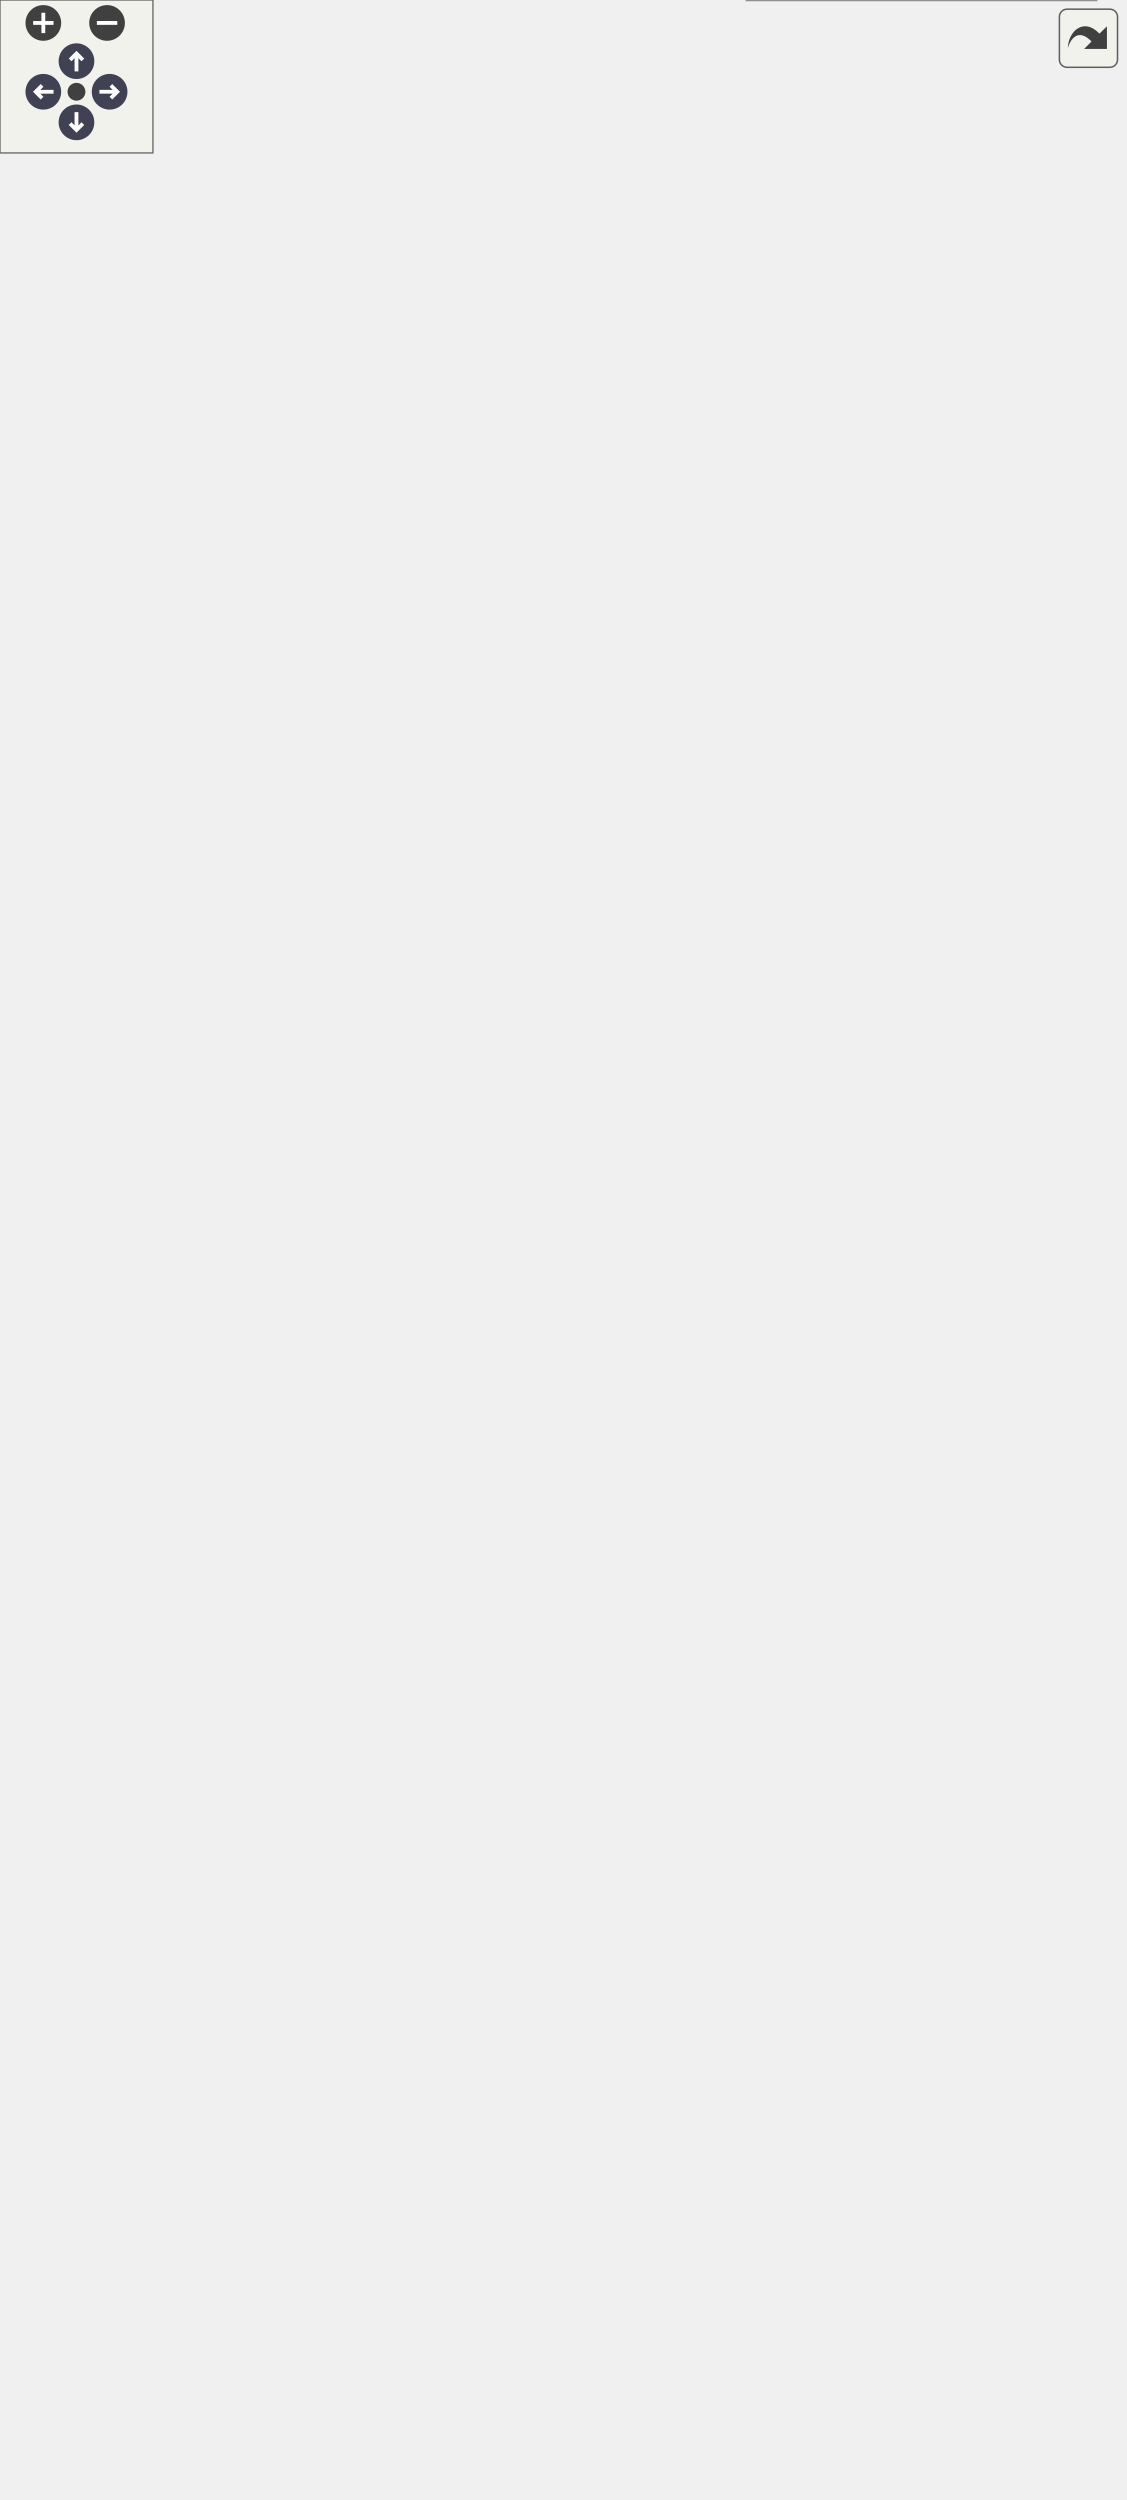
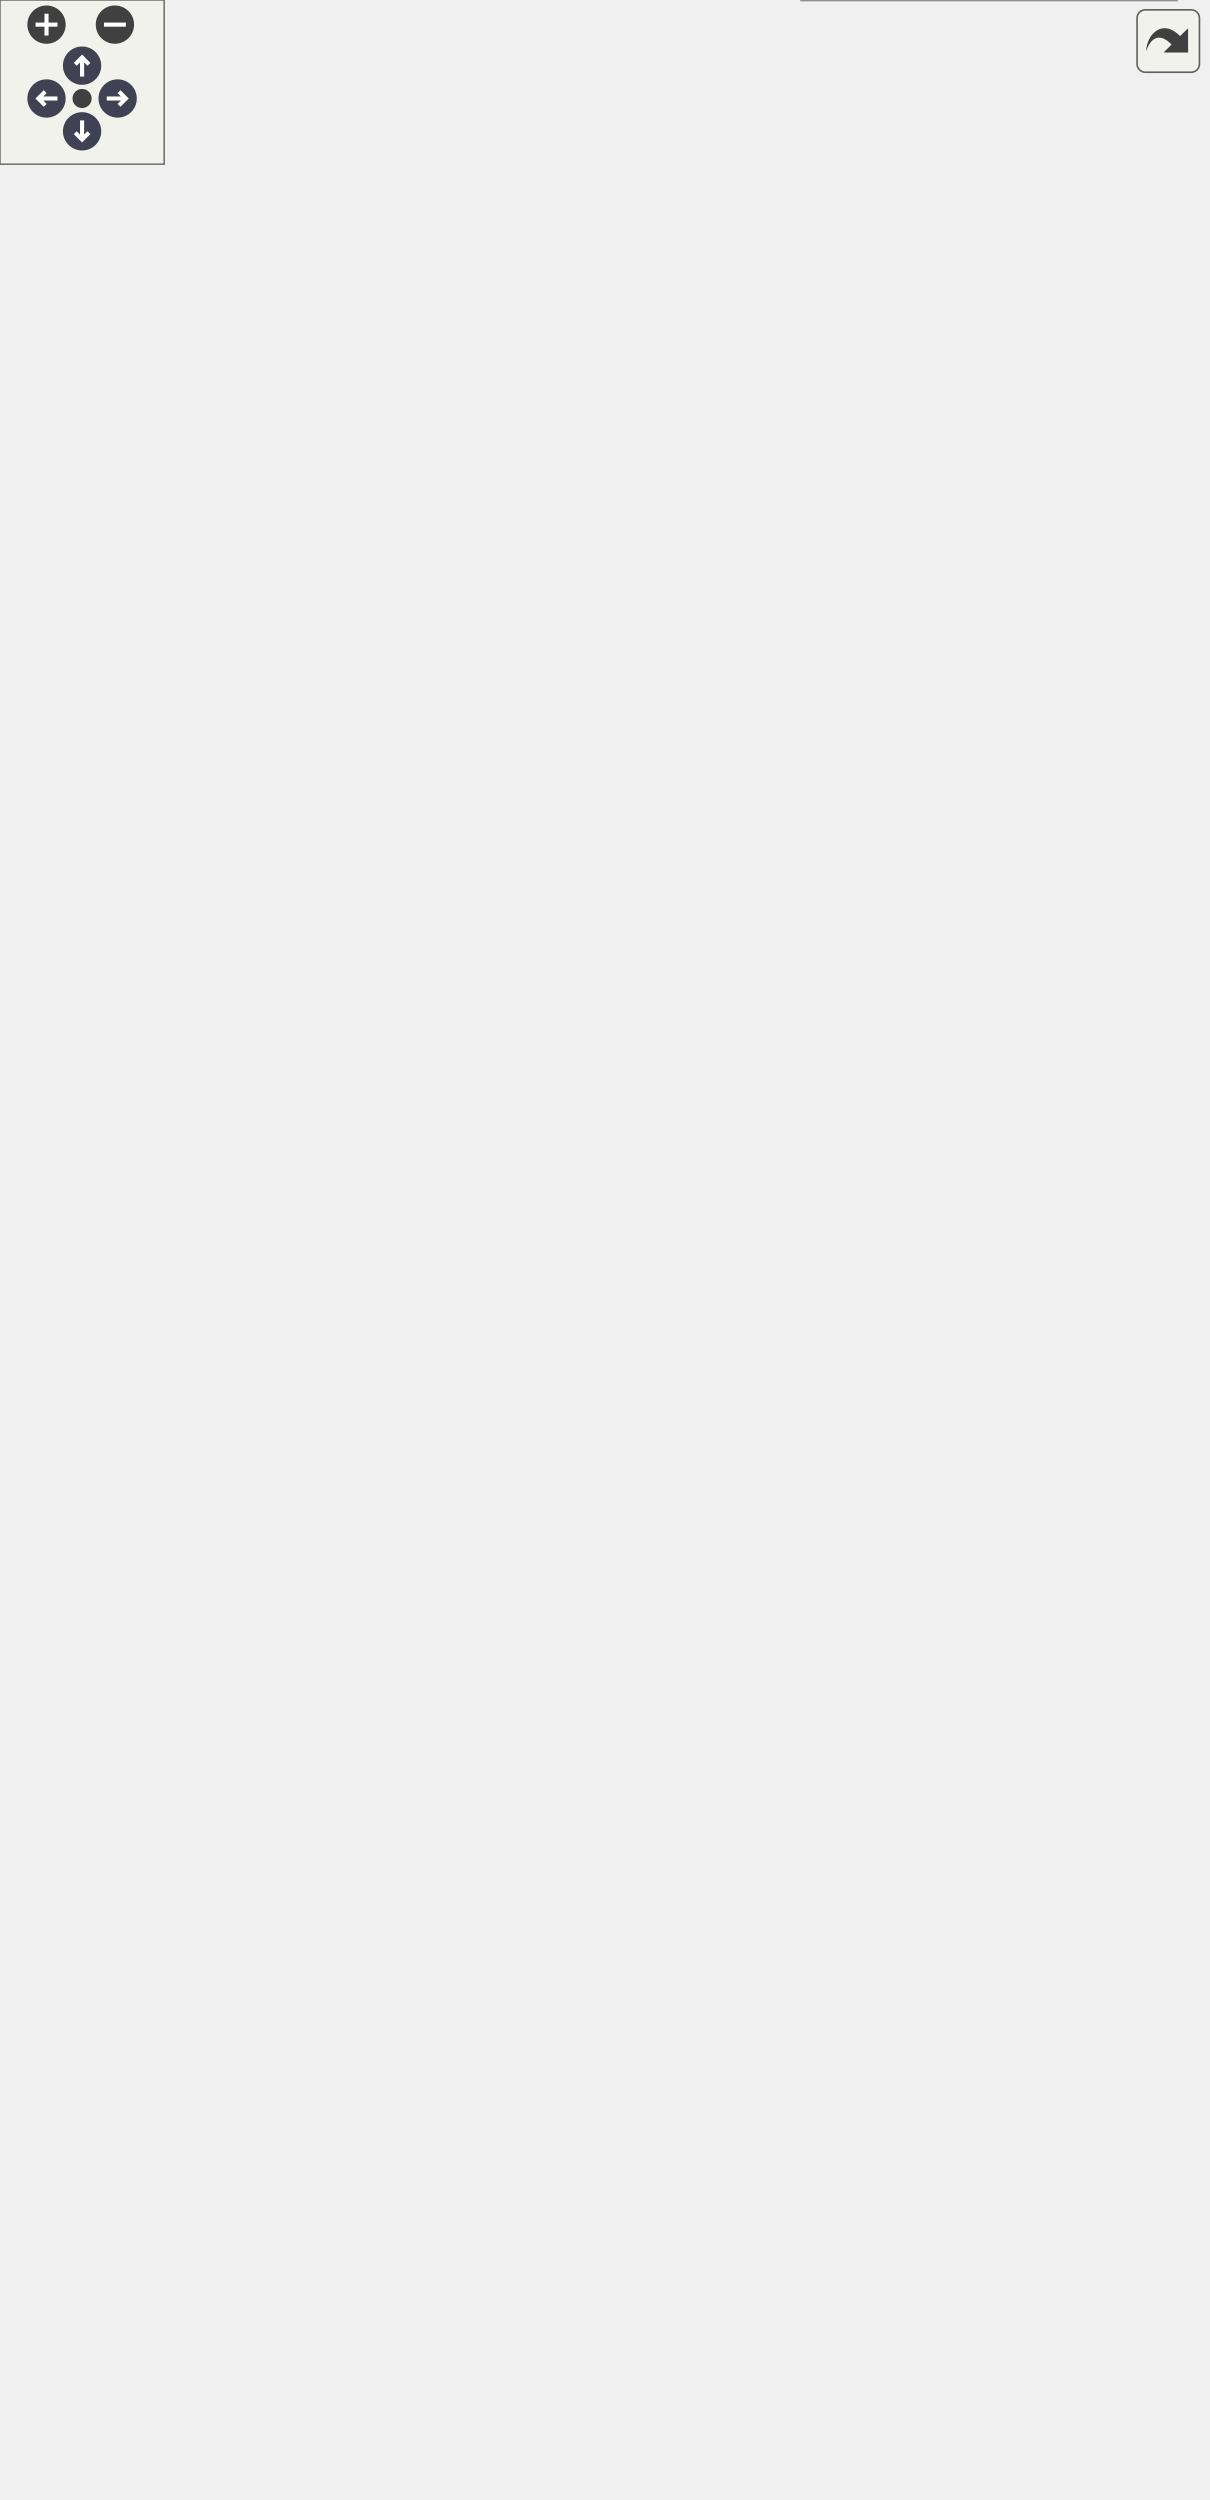
<svg xmlns="http://www.w3.org/2000/svg" xmlns:xlink="http://www.w3.org/1999/xlink" id="main" version="1.1" xml:space="preserve">
  <style type="text/css">
.node, .edge {opacity: 0.7;}
.node.selected, .edge.selected {opacity: 1;}
.edge:hover path { stroke: red; }
.edge:hover polygon { stroke: red; fill: red; }
</style>
  <defs>
    <circle id="rim" cx="0" cy="0" r="7" />
    <circle id="rim2" cx="0" cy="0" r="3.5" />
    <g id="zoomPlus">
      <use xlink:href="#rim" fill="#404040">
        <set attributeName="fill" to="#808080" begin="zoomplus.mouseover" end="zoomplus.mouseout" />
      </use>
      <path d="M-4,0h8M0,-4v8" fill="none" stroke="white" stroke-width="1.5" pointer-events="none" />
    </g>
    <g id="zoomMin">
      <use xlink:href="#rim" fill="#404040">
        <set attributeName="fill" to="#808080" begin="zoomminus.mouseover" end="zoomminus.mouseout" />
      </use>
      <path d="M-4,0h8" fill="none" stroke="white" stroke-width="1.5" pointer-events="none" />
    </g>
    <g id="arrowUp" transform="translate(30 24)">
      <use xlink:href="#rim" />
      <path pointer-events="none" fill="none" stroke="white" stroke-width="1.5" d="M0,-3.0v7 M-2.5,-0.5L0,-3.0L2.5,-0.5" />
    </g>
    <g id="arrowRight" transform="rotate(90) translate(36 -43)">
      <use xlink:href="#rim" />
      <path pointer-events="none" fill="none" stroke="white" stroke-width="1.5" d="M0,-3.0v7 M-2.5,-0.5L0,-3.0L2.5,-0.5" />
    </g>
    <g id="arrowDown" transform="rotate(180) translate(-30 -48)">
      <use xlink:href="#rim" />
      <path pointer-events="none" fill="none" stroke="white" stroke-width="1.5" d="M0,-3.0v7 M-2.5,-0.5L0,-3.0L2.5,-0.5" />
    </g>
    <g id="arrowLeft" transform="rotate(270) translate(-36 17)">
      <use xlink:href="#rim" />
      <path pointer-events="none" fill="none" stroke="white" stroke-width="1.5" d="M0,-3.0v7 M-2.5,-0.5L0,-3.0L2.5,-0.5" />
    </g>
    <g id="resetDef">
      <use xlink:href="#rim2" fill="#404040">
        <set attributeName="fill" to="#808080" begin="reset.mouseover" end="reset.mouseout" />
      </use>
    </g>
  </defs>
  <svg id="graph" class="graph">
    <g id="viewport">
      <g id="Node000003" class="node">
        <g id="a_Node000003">
          <a xlink:href="../../d5/d49/group__a__hpf.html" target="_top" xlink:title=" ">
-             <polygon fill="white" stroke="#666666" points="407.5,-920 315.5,-920 315.5,-901 407.5,-901 407.5,-920" />
-             <text text-anchor="middle" x="361.5" y="-908" font-family="Helvetica,sans-Serif" font-size="10.00">High Pass Filter</text>
+             <polygon fill="white" stroke="#666666" points="407.5,-853 315.5,-853 315.5,-834 407.5,-834 407.5,-853" />
+             <text text-anchor="middle" x="361.5" y="-841" font-family="Helvetica,sans-Serif" font-size="10.00">High Pass Filter</text>
          </a>
        </g>
      </g>
      <g id="Node000004" class="node">
        <g id="a_Node000004">
          <a xlink:href="../../dd/d35/group__a__line2.html" target="_top" xlink:title=" ">
-             <polygon fill="white" stroke="#666666" points="426,-882.5 297,-882.5 297,-830.5 426,-830.5 426,-882.5" />
-             <text text-anchor="start" x="305" y="-870.5" font-family="Helvetica,sans-Serif" font-size="10.00">two-dimensional line</text>
-             <text text-anchor="start" x="305" y="-859.5" font-family="Helvetica,sans-Serif" font-size="10.00"> defined by an origin,</text>
-             <text text-anchor="start" x="305" y="-848.5" font-family="Helvetica,sans-Serif" font-size="10.00"> a direction vector, and</text>
-             <text text-anchor="middle" x="361.5" y="-837.5" font-family="Helvetica,sans-Serif" font-size="10.00"> a length</text>
+             <polygon fill="white" stroke="#666666" points="421,-816 302,-816 302,-797 421,-797 421,-816" />
+             <text text-anchor="middle" x="361.5" y="-804" font-family="Helvetica,sans-Serif" font-size="10.00">two-dimensional line</text>
          </a>
        </g>
      </g>
      <g id="Node000005" class="node">
        <g id="a_Node000005">
          <a xlink:href="../../d8/ddb/group__a__line3.html" target="_top" xlink:title=" ">
-             <polygon fill="white" stroke="#666666" points="426,-812.5 297,-812.5 297,-760.5 426,-760.5 426,-812.5" />
-             <text text-anchor="start" x="305" y="-800.5" font-family="Helvetica,sans-Serif" font-size="10.00">three-dimensional line</text>
-             <text text-anchor="start" x="305" y="-789.5" font-family="Helvetica,sans-Serif" font-size="10.00"> defined by an origin,</text>
-             <text text-anchor="start" x="305" y="-778.5" font-family="Helvetica,sans-Serif" font-size="10.00"> a direction vector, and</text>
-             <text text-anchor="middle" x="361.5" y="-767.5" font-family="Helvetica,sans-Serif" font-size="10.00"> a length</text>
+             <polygon fill="white" stroke="#666666" points="425,-779 298,-779 298,-760 425,-760 425,-779" />
+             <text text-anchor="middle" x="361.5" y="-767" font-family="Helvetica,sans-Serif" font-size="10.00">three-dimensional line</text>
          </a>
        </g>
      </g>
      <g id="Node000006" class="node">
        <g id="a_Node000006">
          <a xlink:href="../../d0/dae/group__a__lpf.html" target="_top" xlink:title=" ">
            <polygon fill="white" stroke="#666666" points="406,-742 317,-742 317,-723 406,-723 406,-742" />
            <text text-anchor="middle" x="361.5" y="-730" font-family="Helvetica,sans-Serif" font-size="10.00">Low Pass Filter</text>
          </a>
        </g>
      </g>
      <g id="Node000007" class="node">
        <g id="a_Node000007">
          <a xlink:href="../../dd/d81/group__a__pid.html" target="_top" xlink:title=" ">
            <polygon fill="white" stroke="#666666" points="421,-704.5 302,-704.5 302,-674.5 421,-674.5 421,-704.5" />
            <text text-anchor="start" x="310" y="-692.5" font-family="Helvetica,sans-Serif" font-size="10.00">proportional integral</text>
            <text text-anchor="middle" x="361.5" y="-681.5" font-family="Helvetica,sans-Serif" font-size="10.00"> derivative controller</text>
          </a>
        </g>
      </g>
      <g id="Node000008" class="node">
        <g id="a_Node000008">
          <a xlink:href="../../d9/da5/group__a__pid__fuzzy.html" target="_top" xlink:title=" ">
            <polygon fill="white" stroke="#666666" points="416.5,-656 306.5,-656 306.5,-615 416.5,-615 416.5,-656" />
            <text text-anchor="start" x="314.5" y="-644" font-family="Helvetica,sans-Serif" font-size="10.00">fuzzy proportional</text>
            <text text-anchor="start" x="314.5" y="-633" font-family="Helvetica,sans-Serif" font-size="10.00"> integral derivative</text>
            <text text-anchor="middle" x="361.5" y="-622" font-family="Helvetica,sans-Serif" font-size="10.00"> controller</text>
          </a>
        </g>
      </g>
      <g id="Node000009" class="node">
        <g id="a_Node000009">
          <a xlink:href="../../d1/da2/group__a__pid__neuro.html" target="_top" xlink:title=" ">
            <polygon fill="white" stroke="#666666" points="441,-596.5 282,-596.5 282,-566.5 441,-566.5 441,-596.5" />
            <text text-anchor="start" x="290" y="-584.5" font-family="Helvetica,sans-Serif" font-size="10.00">single neuron proportional</text>
            <text text-anchor="middle" x="361.5" y="-573.5" font-family="Helvetica,sans-Serif" font-size="10.00"> integral derivative controller</text>
          </a>
        </g>
      </g>
      <g id="Node000010" class="node">
        <g id="a_Node000010">
          <a xlink:href="../../db/d44/group__a__plane.html" target="_top" xlink:title=" ">
            <polygon fill="white" stroke="#666666" points="429.5,-548 293.5,-548 293.5,-529 429.5,-529 429.5,-548" />
            <text text-anchor="middle" x="361.5" y="-536" font-family="Helvetica,sans-Serif" font-size="10.00">three-dimensional plane</text>
          </a>
        </g>
      </g>
      <g id="Node000011" class="node">
        <g id="a_Node000011">
          <a xlink:href="../../d2/d21/group__a__point2.html" target="_top" xlink:title=" ">
            <polygon fill="white" stroke="#666666" points="424.5,-511 298.5,-511 298.5,-492 424.5,-492 424.5,-511" />
            <text text-anchor="middle" x="361.5" y="-499" font-family="Helvetica,sans-Serif" font-size="10.00">two-dimensional point</text>
          </a>
        </g>
      </g>
      <g id="Node000012" class="node">
        <g id="a_Node000012">
          <a xlink:href="../../de/d3c/group__a__point3.html" target="_top" xlink:title=" ">
            <polygon fill="white" stroke="#666666" points="428.5,-474 294.5,-474 294.5,-455 428.5,-455 428.5,-474" />
            <text text-anchor="middle" x="361.5" y="-462" font-family="Helvetica,sans-Serif" font-size="10.00">three-dimensional point</text>
          </a>
        </g>
      </g>
      <g id="Node000013" class="node">
        <g id="a_Node000013">
          <a xlink:href="../../d9/d8d/group__a__rand.html" target="_top" xlink:title=" ">
            <polygon fill="white" stroke="#666666" points="426.5,-436.5 296.5,-436.5 296.5,-406.5 426.5,-406.5 426.5,-436.5" />
            <text text-anchor="start" x="304.5" y="-424.5" font-family="Helvetica,sans-Serif" font-size="10.00">pseudorandom number</text>
            <text text-anchor="middle" x="361.5" y="-413.5" font-family="Helvetica,sans-Serif" font-size="10.00"> generator</text>
          </a>
        </g>
      </g>
      <g id="Node000002" class="node">
        <g id="a_Node000002">
          <a xlink:href="../../d7/d8d/group__a__regress.html" target="_top" xlink:title=" ">
            <polygon fill="white" stroke="#666666" points="68,-431 0,-431 0,-412 68,-412 68,-431" />
            <text text-anchor="middle" x="34" y="-419" font-family="Helvetica,sans-Serif" font-size="10.00">regression</text>
          </a>
        </g>
      </g>
      <g id="Node000001" class="node">
        <g id="a_Node000001">
          <a xlink:title=" ">
            <polygon fill="#999999" stroke="#666666" points="239,-431 105,-431 105,-412 239,-412 239,-431" />
            <text text-anchor="middle" x="172" y="-419" font-family="Helvetica,sans-Serif" font-size="10.00">simple linear regression</text>
          </a>
        </g>
      </g>
      <g id="edge1" class="edge">
        <path fill="none" stroke="black" d="M78.54,-421.5C86.93,-421.5 95.9,-421.5 104.82,-421.5" />
        <polygon fill="black" stroke="black" points="78.27,-418 68.27,-421.5 78.27,-425 78.27,-418" />
      </g>
      <g id="Node000014" class="node">
        <g id="a_Node000014">
          <a xlink:href="../../d8/d67/group__a__regress__linear.html" target="_top" xlink:title=" ">
            <polygon fill="white" stroke="#666666" points="410.5,-388 312.5,-388 312.5,-369 410.5,-369 410.5,-388" />
            <text text-anchor="middle" x="361.5" y="-376" font-family="Helvetica,sans-Serif" font-size="10.00">linear regression</text>
          </a>
        </g>
      </g>
      <g id="edge2" class="edge">
-         <path fill="none" stroke="blueviolet" stroke-dasharray="5,2" d="M173.83,-431.36C179.23,-492.99 211.32,-824.83 282,-891.5 291.08,-900.06 303.33,-904.97 315.46,-907.72" />
-         <text text-anchor="middle" x="260.5" y="-862.5" font-family="Helvetica,sans-Serif" font-size="10.00">a</text>
+         <path fill="none" stroke="blueviolet" stroke-dasharray="5,2" d="M174.37,-431.1C180.54,-473.15 207.65,-644.77 257,-777.5 265.38,-800.05 262.97,-810.79 282,-825.5 291.51,-832.85 303.49,-837.3 315.21,-839.96" />
+         <text text-anchor="middle" x="260.5" y="-802.5" font-family="Helvetica,sans-Serif" font-size="10.00">a</text>
      </g>
      <g id="edge3" class="edge">
-         <path fill="none" stroke="blueviolet" stroke-dasharray="5,2" d="M172.7,-431.04C171.69,-479.34 173.39,-699.44 282,-821.5 286.27,-826.29 291.31,-830.46 296.76,-834.09" />
-         <text text-anchor="middle" x="260.5" y="-797.5" font-family="Helvetica,sans-Serif" font-size="10.00">a</text>
+         <path fill="none" stroke="blueviolet" stroke-dasharray="5,2" d="M174.65,-431.22C181.59,-470.91 210.15,-624.13 257,-742.5 265.56,-764.14 263.46,-774.43 282,-788.5 287.9,-792.98 294.73,-796.38 301.84,-798.95" />
+         <text text-anchor="middle" x="260.5" y="-765.5" font-family="Helvetica,sans-Serif" font-size="10.00">a</text>
      </g>
      <g id="edge4" class="edge">
-         <path fill="none" stroke="blueviolet" stroke-dasharray="5,2" d="M174.81,-431.05C182.05,-468.11 210.74,-605.56 257,-710.5 265.61,-730.03 265.97,-737.41 282,-751.5 286.48,-755.44 291.48,-759.01 296.72,-762.21" />
-         <text text-anchor="middle" x="260.5" y="-729.5" font-family="Helvetica,sans-Serif" font-size="10.00">a</text>
+         <path fill="none" stroke="blueviolet" stroke-dasharray="5,2" d="M174.81,-431.05C182.05,-468.11 210.74,-605.56 257,-710.5 265.61,-730.03 264.68,-739.02 282,-751.5 286.76,-754.93 292.08,-757.72 297.63,-759.99" />
+         <text text-anchor="middle" x="260.5" y="-730.5" font-family="Helvetica,sans-Serif" font-size="10.00">a</text>
      </g>
      <g id="edge5" class="edge">
        <path fill="none" stroke="blueviolet" stroke-dasharray="5,2" d="M173.33,-431.27C175.31,-472.93 188.94,-637.11 282,-713.5 291.86,-721.6 304.63,-726.34 317,-729.09" />
        <text text-anchor="middle" x="260.5" y="-698.5" font-family="Helvetica,sans-Serif" font-size="10.00">a</text>
      </g>
      <g id="edge6" class="edge">
        <path fill="none" stroke="blueviolet" stroke-dasharray="5,2" d="M174.4,-431.1C180.22,-467.49 205.86,-598.22 282,-665.5 287.77,-670.6 294.59,-674.61 301.78,-677.77" />
        <text text-anchor="middle" x="260.5" y="-647.5" font-family="Helvetica,sans-Serif" font-size="10.00">a</text>
      </g>
      <g id="edge7" class="edge">
        <path fill="none" stroke="blueviolet" stroke-dasharray="5,2" d="M176.08,-431.02C186.23,-461 221.54,-554.52 282,-605.5 289.14,-611.52 297.61,-616.4 306.31,-620.34" />
        <text text-anchor="middle" x="260.5" y="-587.5" font-family="Helvetica,sans-Serif" font-size="10.00">a</text>
      </g>
      <g id="edge8" class="edge">
        <path fill="none" stroke="blueviolet" stroke-dasharray="5,2" d="M177.95,-431.03C191.27,-455.77 230.41,-522.51 282,-557.5 287.07,-560.94 292.65,-563.9 298.43,-566.45" />
        <text text-anchor="middle" x="260.5" y="-545.5" font-family="Helvetica,sans-Serif" font-size="10.00">a</text>
      </g>
      <g id="edge9" class="edge">
        <path fill="none" stroke="blueviolet" stroke-dasharray="5,2" d="M180.59,-431.14C196.88,-451.13 237.36,-497.18 282,-520.5 288.57,-523.93 295.78,-526.71 303.09,-528.97" />
        <text text-anchor="middle" x="260.5" y="-510.5" font-family="Helvetica,sans-Serif" font-size="10.00">a</text>
      </g>
      <g id="edge10" class="edge">
        <path fill="none" stroke="blueviolet" stroke-dasharray="5,2" d="M186.8,-431.12C206.86,-444.68 245.69,-469.36 282,-483.5 290.47,-486.8 299.7,-489.58 308.76,-491.9" />
        <text text-anchor="middle" x="260.5" y="-477.5" font-family="Helvetica,sans-Serif" font-size="10.00">a</text>
      </g>
      <g id="edge11" class="edge">
        <path fill="none" stroke="blueviolet" stroke-dasharray="5,2" d="M214.61,-431.04C245.68,-438.17 287.96,-447.86 319,-454.98" />
        <text text-anchor="middle" x="260.5" y="-445.5" font-family="Helvetica,sans-Serif" font-size="10.00">a</text>
      </g>
      <g id="edge12" class="edge">
        <path fill="none" stroke="blueviolet" stroke-dasharray="5,2" d="M239.11,-421.5C257.66,-421.5 277.81,-421.5 296.25,-421.5" />
        <text text-anchor="middle" x="260.5" y="-424.5" font-family="Helvetica,sans-Serif" font-size="10.00">a</text>
      </g>
      <g id="edge13" class="edge">
        <path fill="none" stroke="blueviolet" stroke-dasharray="5,2" d="M214.61,-411.96C245.68,-404.83 287.96,-395.14 319,-388.02" />
        <text text-anchor="middle" x="260.5" y="-404.5" font-family="Helvetica,sans-Serif" font-size="10.00">a</text>
      </g>
      <g id="Node000015" class="node">
        <g id="a_Node000015">
          <a xlink:href="../../dd/dce/group__a__tf.html" target="_top" xlink:title=" ">
            <polygon fill="white" stroke="#666666" points="410.5,-351 312.5,-351 312.5,-332 410.5,-332 410.5,-351" />
            <text text-anchor="middle" x="361.5" y="-339" font-family="Helvetica,sans-Serif" font-size="10.00">transfer function</text>
          </a>
        </g>
      </g>
      <g id="edge14" class="edge">
        <path fill="none" stroke="blueviolet" stroke-dasharray="5,2" d="M186.8,-411.88C206.86,-398.32 245.69,-373.64 282,-359.5 291.51,-355.8 301.98,-352.74 312.09,-350.27" />
        <text text-anchor="middle" x="260.5" y="-372.5" font-family="Helvetica,sans-Serif" font-size="10.00">a</text>
      </g>
      <g id="Node000016" class="node">
        <g id="a_Node000016">
          <a xlink:href="../../d1/d83/group__a__trajbell.html" target="_top" xlink:title=" ">
            <polygon fill="white" stroke="#666666" points="419.5,-313.5 303.5,-313.5 303.5,-283.5 419.5,-283.5 419.5,-313.5" />
            <text text-anchor="start" x="311.5" y="-301.5" font-family="Helvetica,sans-Serif" font-size="10.00">bell-shaped velocity</text>
            <text text-anchor="middle" x="361.5" y="-290.5" font-family="Helvetica,sans-Serif" font-size="10.00"> trajectory</text>
          </a>
        </g>
      </g>
      <g id="edge15" class="edge">
        <path fill="none" stroke="blueviolet" stroke-dasharray="5,2" d="M180.98,-411.82C197.69,-392.14 238.44,-347.27 282,-322.5 288.57,-318.77 295.78,-315.55 303.09,-312.8" />
        <text text-anchor="middle" x="260.5" y="-341.5" font-family="Helvetica,sans-Serif" font-size="10.00">a</text>
      </g>
      <g id="Node000017" class="node">
        <g id="a_Node000017">
          <a xlink:href="../../d3/d60/group__a__trajpoly3.html" target="_top" xlink:title=" ">
            <polygon fill="white" stroke="#666666" points="436.5,-265 286.5,-265 286.5,-246 436.5,-246 436.5,-265" />
            <text text-anchor="middle" x="361.5" y="-253" font-family="Helvetica,sans-Serif" font-size="10.00">cubic polynomial trajectory</text>
          </a>
        </g>
      </g>
      <g id="edge16" class="edge">
        <path fill="none" stroke="blueviolet" stroke-dasharray="5,2" d="M177.25,-411.78C189.38,-385.23 226.91,-311 282,-274.5 287.84,-270.63 294.4,-267.54 301.17,-265.09" />
        <text text-anchor="middle" x="260.5" y="-296.5" font-family="Helvetica,sans-Serif" font-size="10.00">a</text>
      </g>
      <g id="Node000018" class="node">
        <g id="a_Node000018">
          <a xlink:href="../../d6/dfe/group__a__trajpoly5.html" target="_top" xlink:title=" ">
            <polygon fill="white" stroke="#666666" points="415,-227.5 308,-227.5 308,-197.5 415,-197.5 415,-227.5" />
            <text text-anchor="start" x="316" y="-215.5" font-family="Helvetica,sans-Serif" font-size="10.00">quintic polynomial</text>
            <text text-anchor="middle" x="361.5" y="-204.5" font-family="Helvetica,sans-Serif" font-size="10.00"> trajectory</text>
          </a>
        </g>
      </g>
      <g id="edge17" class="edge">
        <path fill="none" stroke="blueviolet" stroke-dasharray="5,2" d="M175.84,-411.66C185.29,-380.69 218.73,-284.47 282,-236.5 289.61,-230.73 298.61,-226.34 307.76,-223" />
        <text text-anchor="middle" x="260.5" y="-259.5" font-family="Helvetica,sans-Serif" font-size="10.00">a</text>
      </g>
      <g id="Node000019" class="node">
        <g id="a_Node000019">
          <a xlink:href="../../df/d82/group__a__trajpoly7.html" target="_top" xlink:title=" ">
            <polygon fill="white" stroke="#666666" points="437.5,-179 285.5,-179 285.5,-160 437.5,-160 437.5,-179" />
            <text text-anchor="middle" x="361.5" y="-167" font-family="Helvetica,sans-Serif" font-size="10.00">hepta polynomial trajectory</text>
          </a>
        </g>
      </g>
      <g id="edge18" class="edge">
        <path fill="none" stroke="blueviolet" stroke-dasharray="5,2" d="M174.5,-411.69C180.55,-375.72 206.53,-250 282,-188.5 286.67,-184.69 291.99,-181.63 297.61,-179.16" />
        <text text-anchor="middle" x="260.5" y="-216.5" font-family="Helvetica,sans-Serif" font-size="10.00">a</text>
      </g>
      <g id="Node000020" class="node">
        <g id="a_Node000020">
          <a xlink:href="../../d7/d75/group__a__trajtrap.html" target="_top" xlink:title=" ">
            <polygon fill="white" stroke="#666666" points="418,-141.5 305,-141.5 305,-111.5 418,-111.5 418,-141.5" />
            <text text-anchor="start" x="313" y="-129.5" font-family="Helvetica,sans-Serif" font-size="10.00">trapezoidal velocity</text>
            <text text-anchor="middle" x="361.5" y="-118.5" font-family="Helvetica,sans-Serif" font-size="10.00"> trajectory</text>
          </a>
        </g>
      </g>
      <g id="edge19" class="edge">
        <path fill="none" stroke="blueviolet" stroke-dasharray="5,2" d="M173.59,-411.84C176.58,-372.07 193.63,-219.84 282,-150.5 288.73,-145.22 296.61,-141.1 304.75,-137.88" />
        <text text-anchor="middle" x="260.5" y="-175.5" font-family="Helvetica,sans-Serif" font-size="10.00">a</text>
      </g>
      <g id="Node000021" class="node">
        <g id="a_Node000021">
          <a xlink:href="../../d6/d5a/group__a__vector2.html" target="_top" xlink:title=" ">
            <polygon fill="white" stroke="#666666" points="427.5,-93 295.5,-93 295.5,-74 427.5,-74 427.5,-93" />
            <text text-anchor="middle" x="361.5" y="-81" font-family="Helvetica,sans-Serif" font-size="10.00">two-dimensional vector</text>
          </a>
        </g>
      </g>
      <g id="edge20" class="edge">
        <path fill="none" stroke="blueviolet" stroke-dasharray="5,2" d="M172.95,-411.71C173.29,-367.62 180.96,-186.03 282,-102.5 286.65,-98.66 291.95,-95.57 297.55,-93.09" />
        <text text-anchor="middle" x="260.5" y="-124.5" font-family="Helvetica,sans-Serif" font-size="10.00">a</text>
      </g>
      <g id="Node000022" class="node">
        <g id="a_Node000022">
          <a xlink:href="../../d5/db6/group__a__vector3.html" target="_top" xlink:title=" ">
            <polygon fill="white" stroke="#666666" points="431.5,-56 291.5,-56 291.5,-37 431.5,-37 431.5,-56" />
            <text text-anchor="middle" x="361.5" y="-44" font-family="Helvetica,sans-Serif" font-size="10.00">three-dimensional vector</text>
          </a>
        </g>
      </g>
      <g id="edge21" class="edge">
        <path fill="none" stroke="blueviolet" stroke-dasharray="5,2" d="M174.56,-411.91C181.12,-372.77 208.43,-221.77 257,-106.5 265.43,-86.48 264.44,-77.29 282,-64.5 286.63,-61.12 291.8,-58.37 297.2,-56.12" />
        <text text-anchor="middle" x="260.5" y="-109.5" font-family="Helvetica,sans-Serif" font-size="10.00">a</text>
      </g>
      <g id="Node000023" class="node">
        <g id="a_Node000023">
          <a xlink:href="../../d2/d6c/group__a__version.html" target="_top" xlink:title=" ">
            <polygon fill="white" stroke="#666666" points="430,-19 293,-19 293,0 430,0 430,-19" />
            <text text-anchor="middle" x="361.5" y="-7" font-family="Helvetica,sans-Serif" font-size="10.00">algorithm library version</text>
          </a>
        </g>
      </g>
      <g id="edge22" class="edge">
        <path fill="none" stroke="blueviolet" stroke-dasharray="5,2" d="M174.39,-411.81C180.55,-370.16 207.34,-202.56 257,-73.5 265.36,-51.78 263.46,-41.57 282,-27.5 286.46,-24.12 291.43,-21.35 296.67,-19.1" />
        <text text-anchor="middle" x="260.5" y="-76.5" font-family="Helvetica,sans-Serif" font-size="10.00">a</text>
      </g>
    </g>
  </svg>
  <g id="navigator" transform="translate(0 0)" fill="#404254">
    <rect fill="#f2f5e9" fill-opacity="0.5" stroke="#606060" stroke-width=".5" x="0" y="0" width="60" height="60" />
    <use id="zoomplus" xlink:href="#zoomPlus" x="17" y="9" />
    <use id="zoomminus" xlink:href="#zoomMin" x="42" y="9" />
    <use id="reset" xlink:href="#resetDef" x="30" y="36" />
    <use id="arrowup" xlink:href="#arrowUp" x="0" y="0" />
    <use id="arrowright" xlink:href="#arrowRight" x="0" y="0" />
    <use id="arrowdown" xlink:href="#arrowDown" x="0" y="0" />
    <use id="arrowleft" xlink:href="#arrowLeft" x="0" y="0" />
  </g>
  <svg viewBox="0 0 15 15" width="100%" height="30px" preserveAspectRatio="xMaxYMin meet">
    <g id="arrow_out" transform="scale(0.3 0.3)">
      <a xlink:href="group__a__regress__simple_org.svg" target="_base">
        <rect id="button" ry="5" rx="5" y="6" x="6" height="38" width="38" fill="#f2f5e9" fill-opacity="0.5" stroke="#606060" stroke-width="1.0" />
        <path id="arrow" d="M 11.5,31.437 C 11.94,20.098 22.043,11.323 32.159,21.979 L 37.069,17.246 C 37.069,17.246 37.088,32 37.088,32 L 22.16,31.978 C 22.16,31.978 26.998,27.14 26.998,27.14 C 18.529,18.264 13.292,25.23 11.5,31.437 z" style="fill:#404040;" />
      </a>
    </g>
  </svg>
  <style type="text/css">

[data-mouse-over-selected='false'] { opacity: 0.7; }
[data-mouse-over-selected='true']  { opacity: 1.0; }

</style>
</svg>
